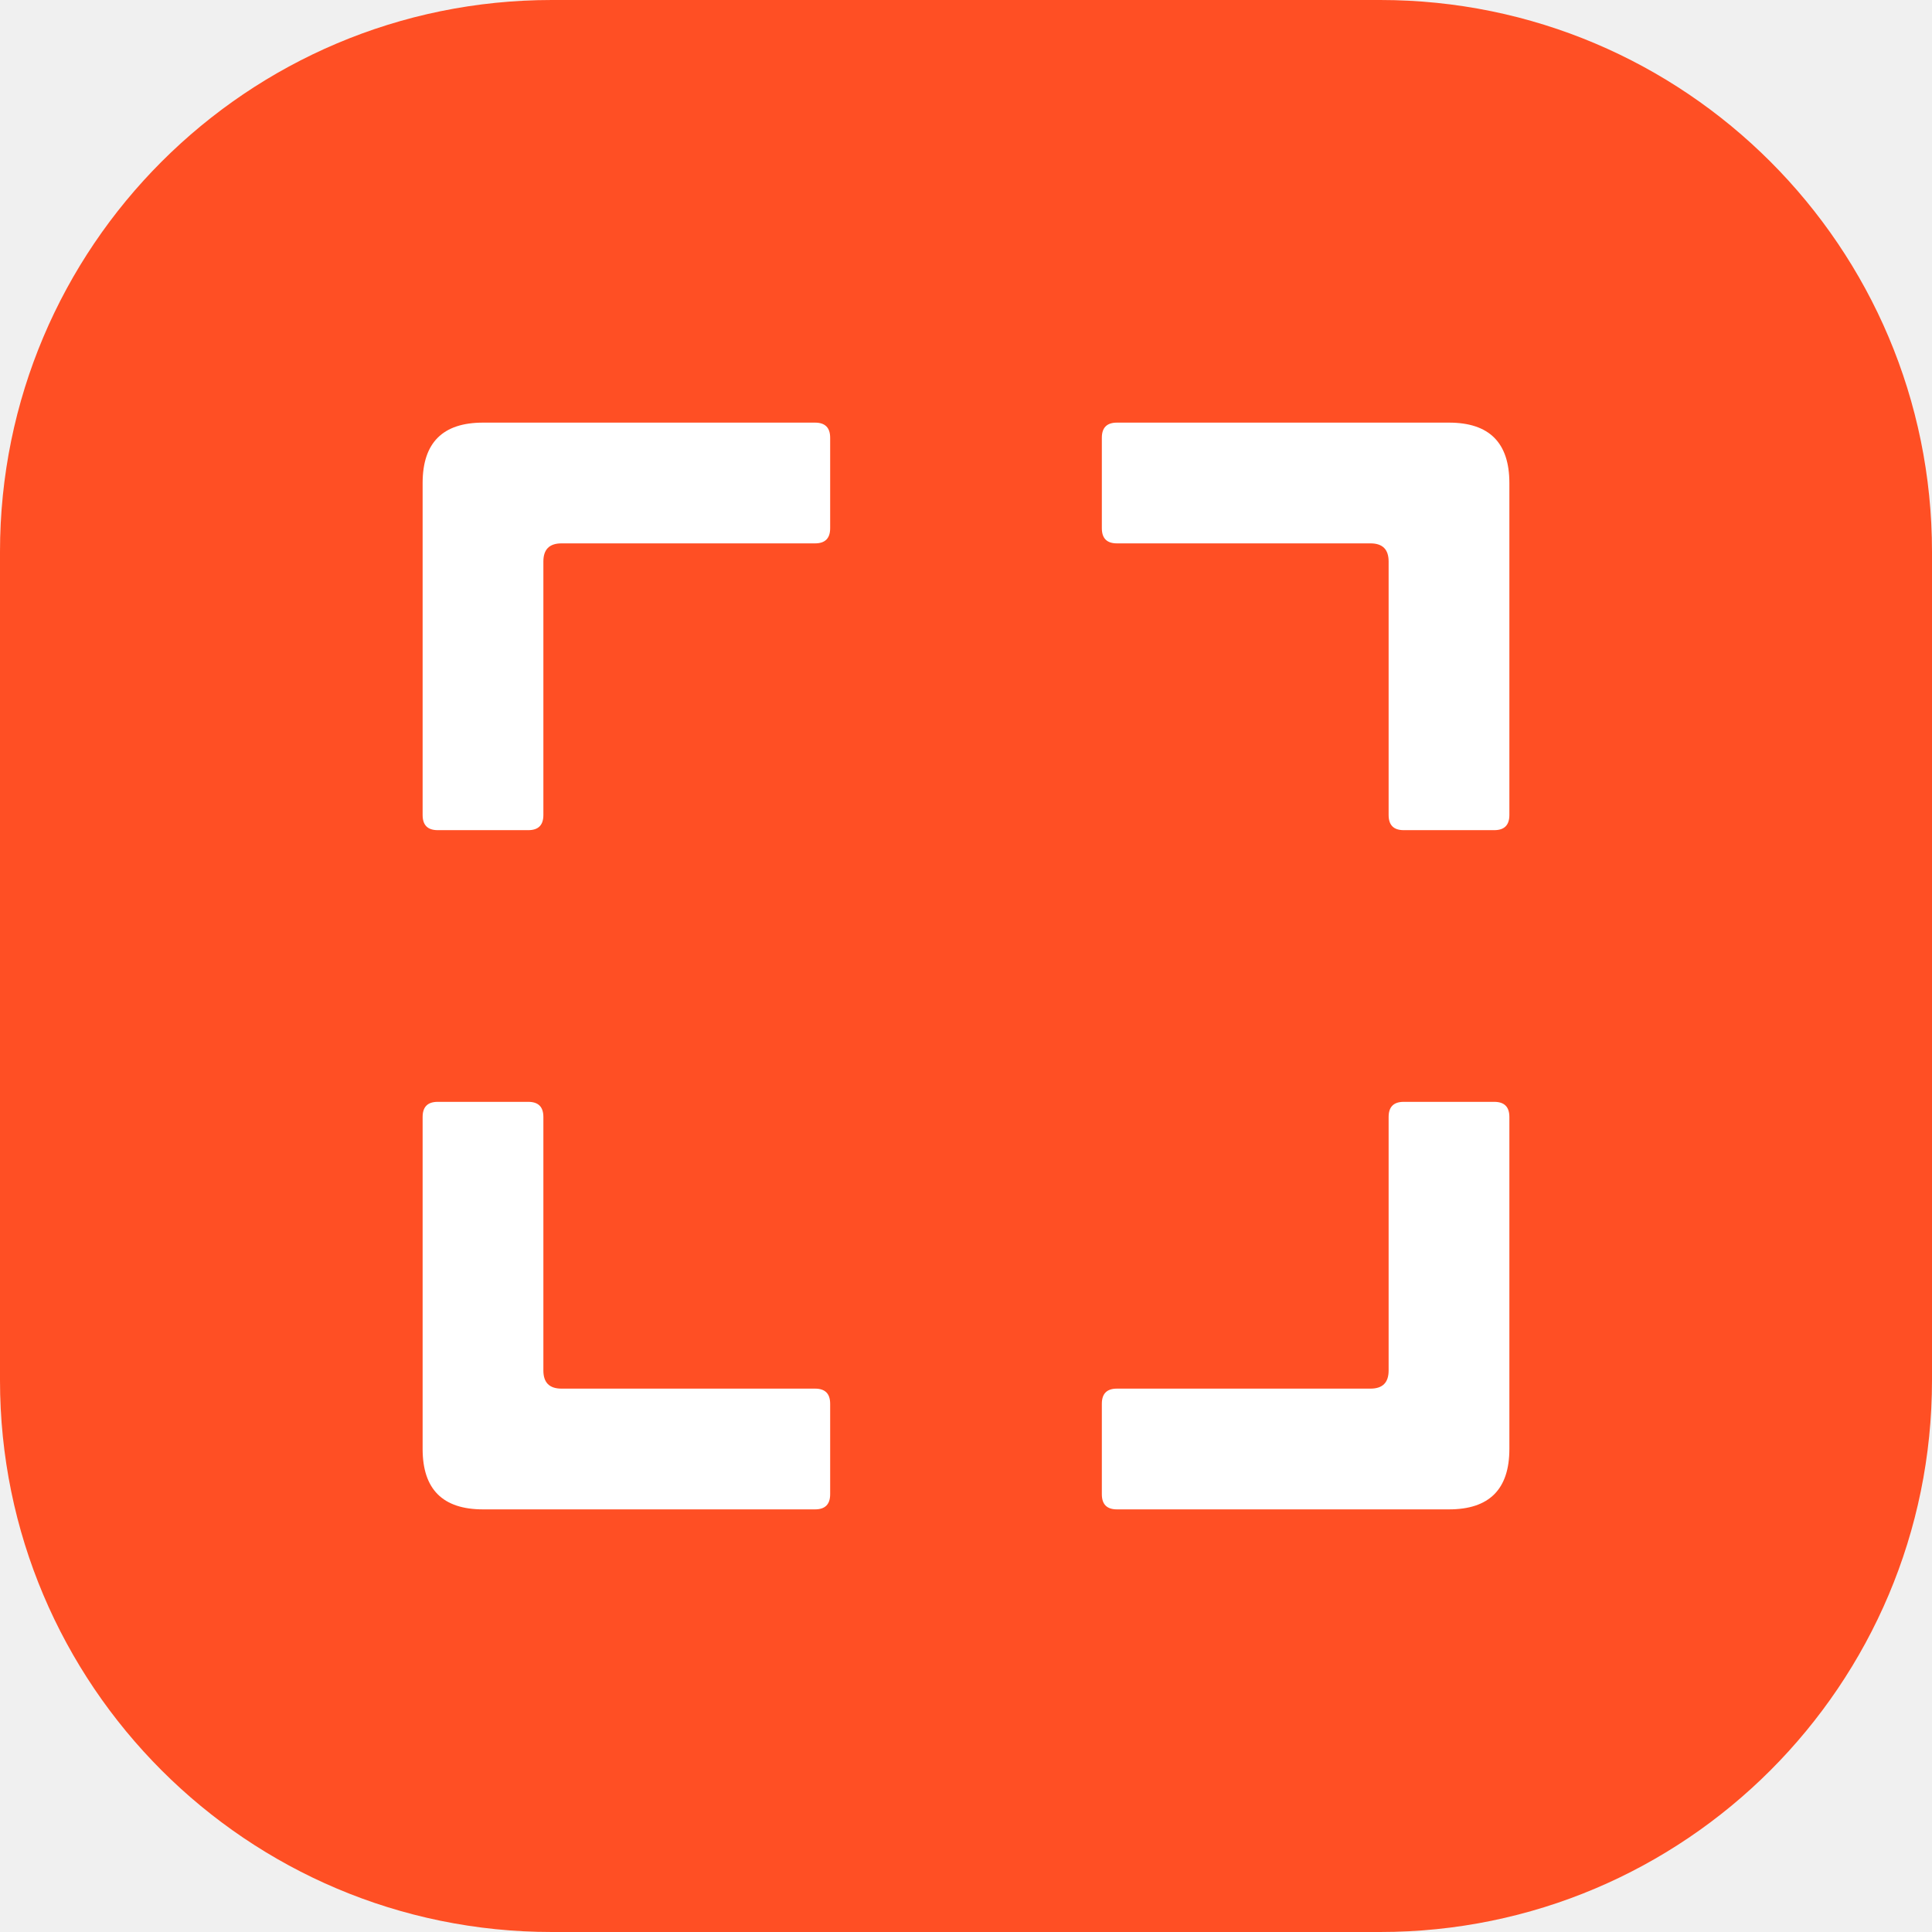
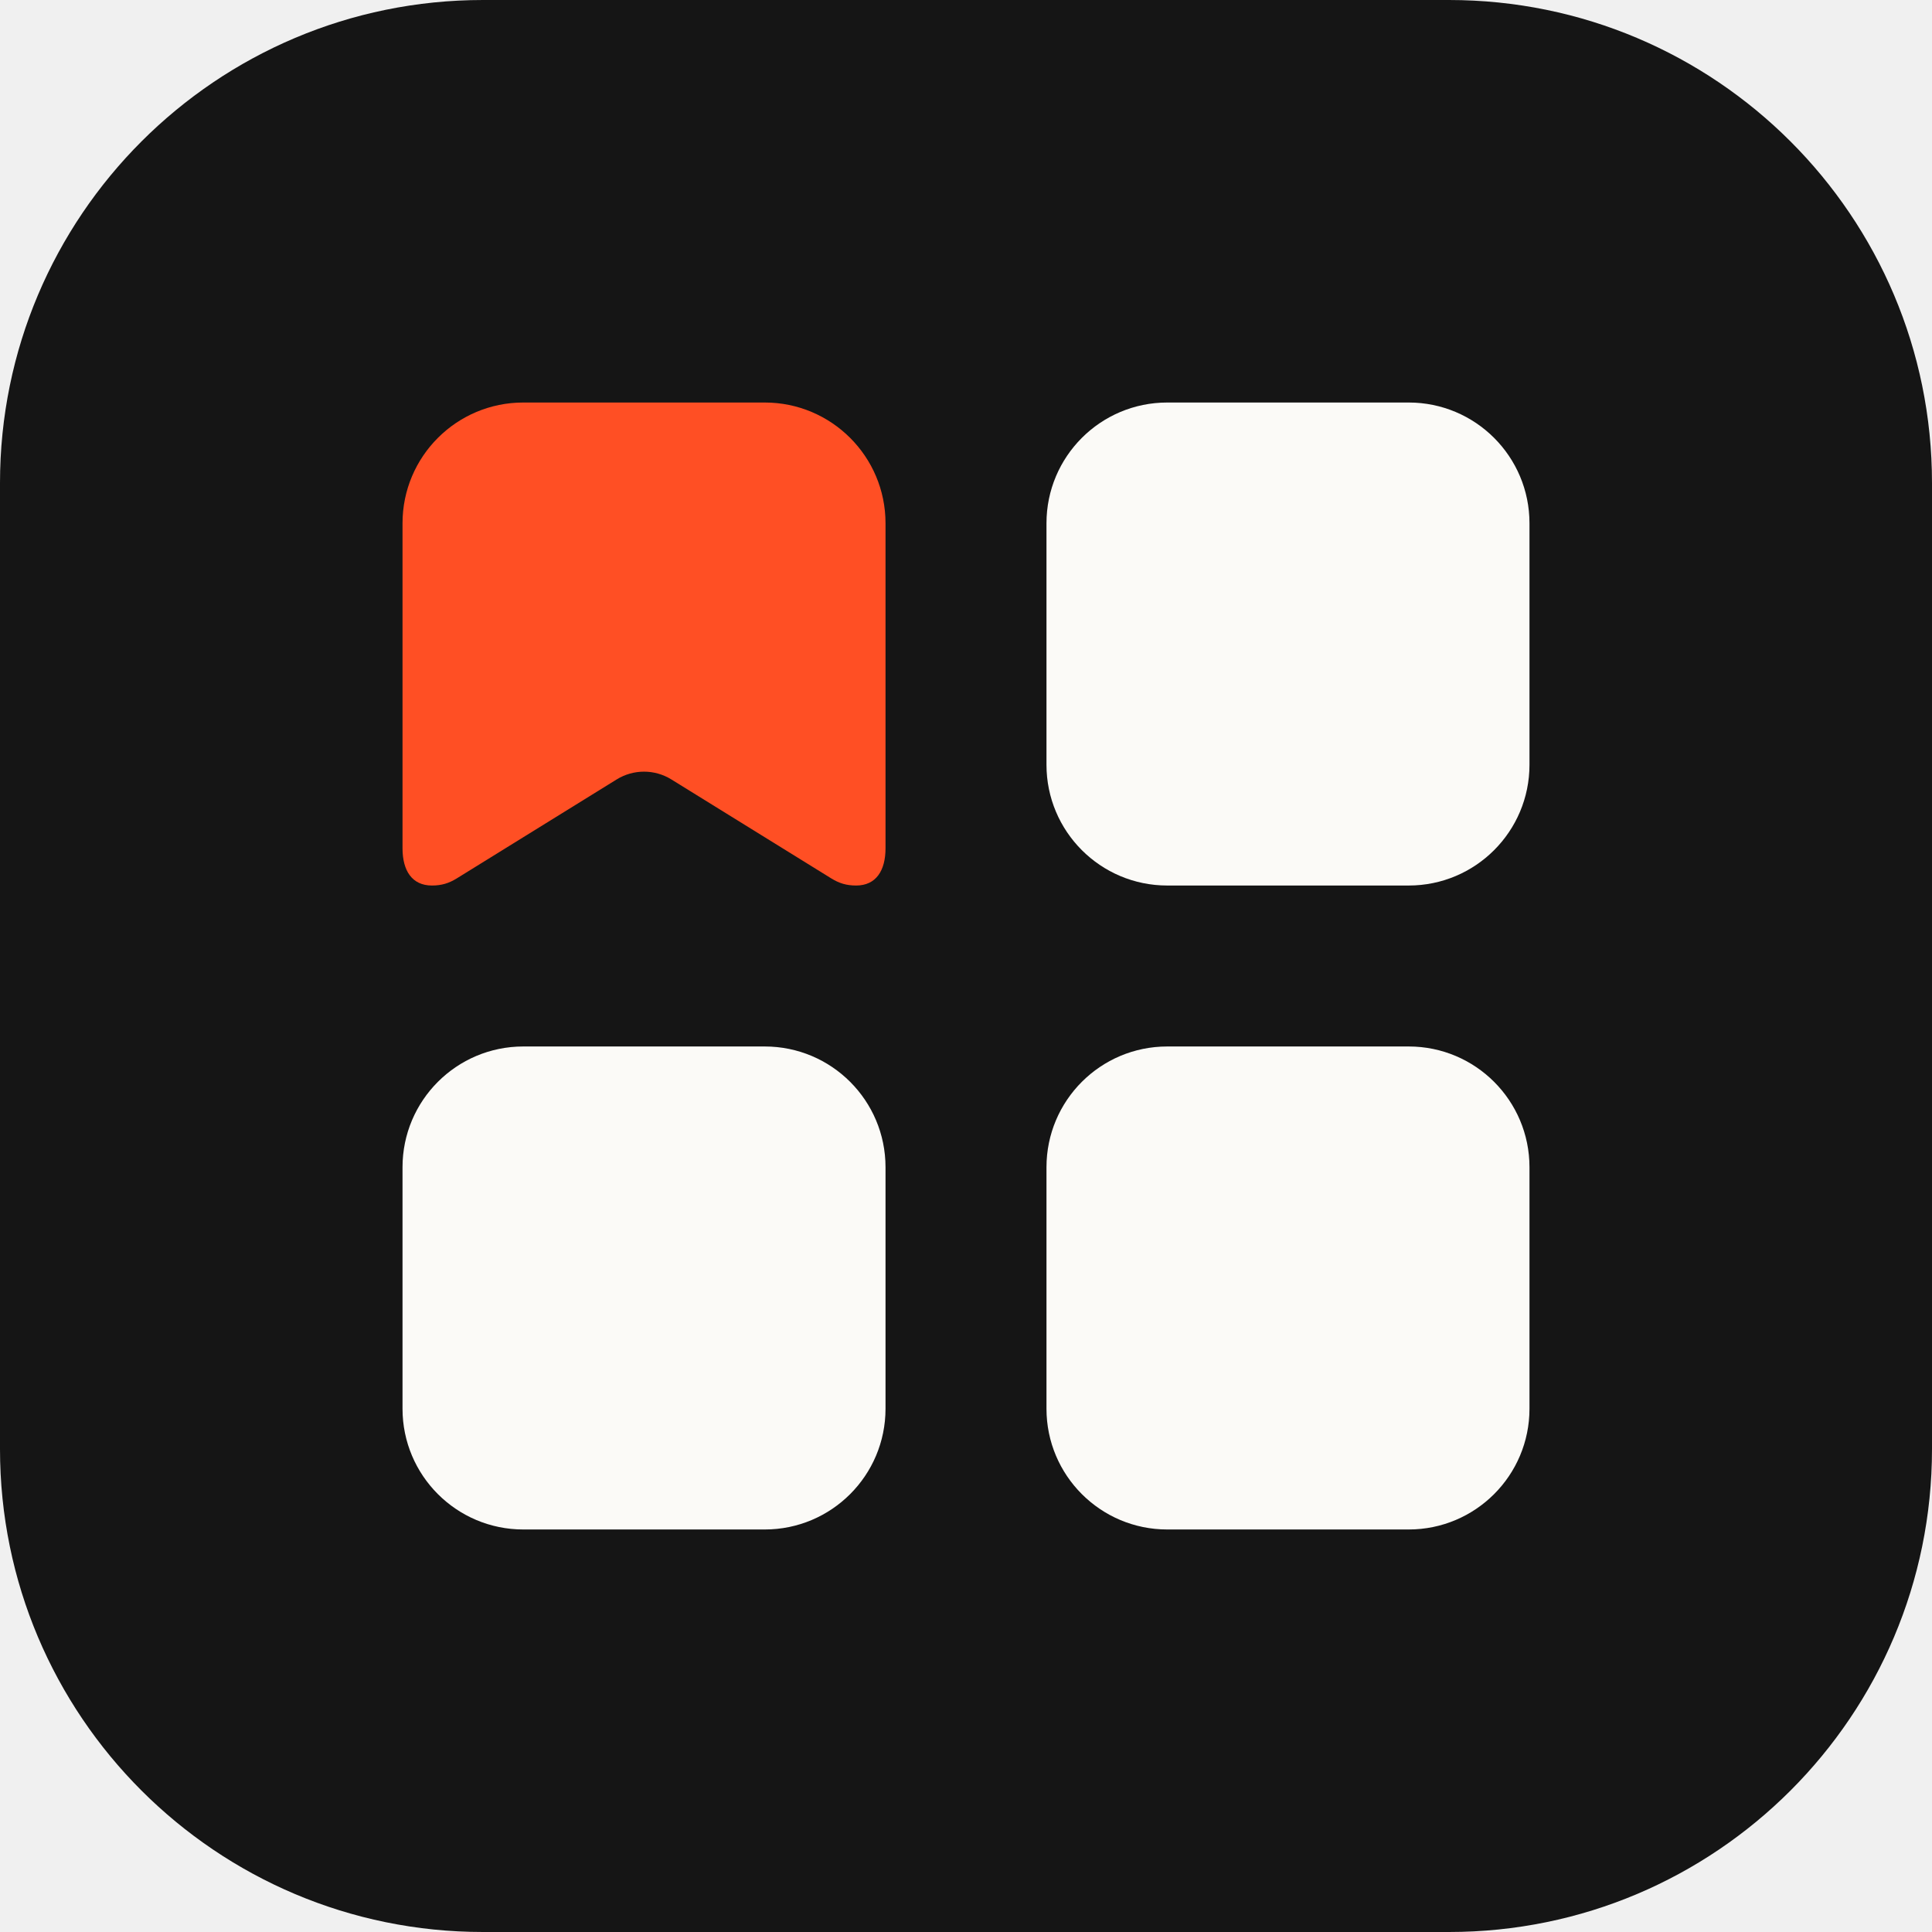
<svg xmlns="http://www.w3.org/2000/svg" viewBox="0 0 32 32" role="img" aria-labelledby="logo-title">
-   <defs>
-     <path id="corner-mark" d="M13.5 7Q13.75 7 13.75 7.25V8.75Q13.75 9 13.5 9H9.3Q9 9 9 9.3V13.5Q9 13.75 8.75 13.75H7.25Q7 13.75 7 13.5V8Q7 7 8 7Z" />
-   </defs>
-   <g>
-     <rect width="32" height="32" rx="9.14" fill="#ff4f24" />
-     <g fill="#fff">
-       <use href="#corner-mark" />
-       <use href="#corner-mark" transform="rotate(90 16 16)" />
-       <use href="#corner-mark" transform="rotate(180 16 16)" />
-       <use href="#corner-mark" transform="rotate(270 16 16)" />
-     </g>
+   <rect width="32" height="32" rx="8" fill="#151515" />
+   <g fill="#FBFAF7">
+     <rect x="17.333" y="6.667" width="8" height="8" rx="2" />
+     <rect x="6.667" y="17.333" width="8" height="8" rx="2" />
+     <rect x="17.333" y="17.333" width="8" height="8" rx="2" />
  </g>
+   <path d="M8.667 6.667h4a2 2 0 0 1 2 2v5.383c0 .37-.157.617-.487.617-.16 0-.28-.037-.41-.117l-2.65-1.64a.86.86 0 0 0-.906 0l-2.65 1.64c-.13.08-.25.117-.41.117-.33 0-.487-.247-.487-.617V8.667a2 2 0 0 1 2-2Z" fill="#FF4F24" />
</svg>
